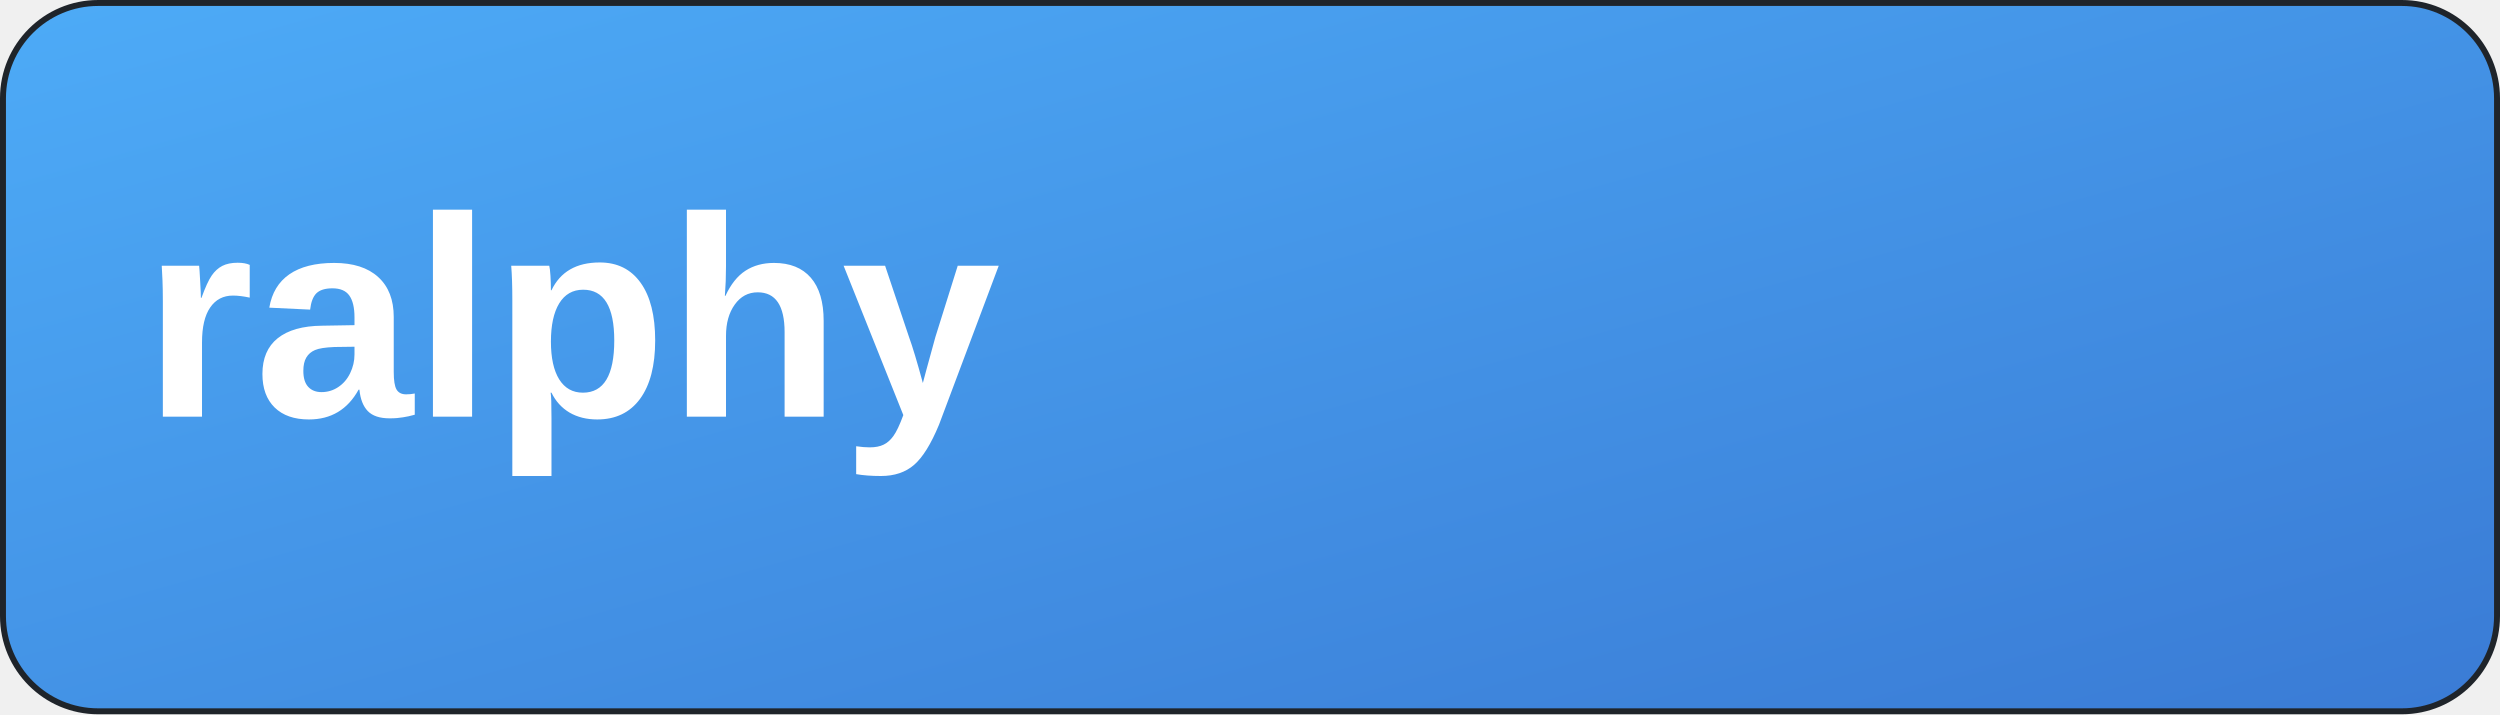
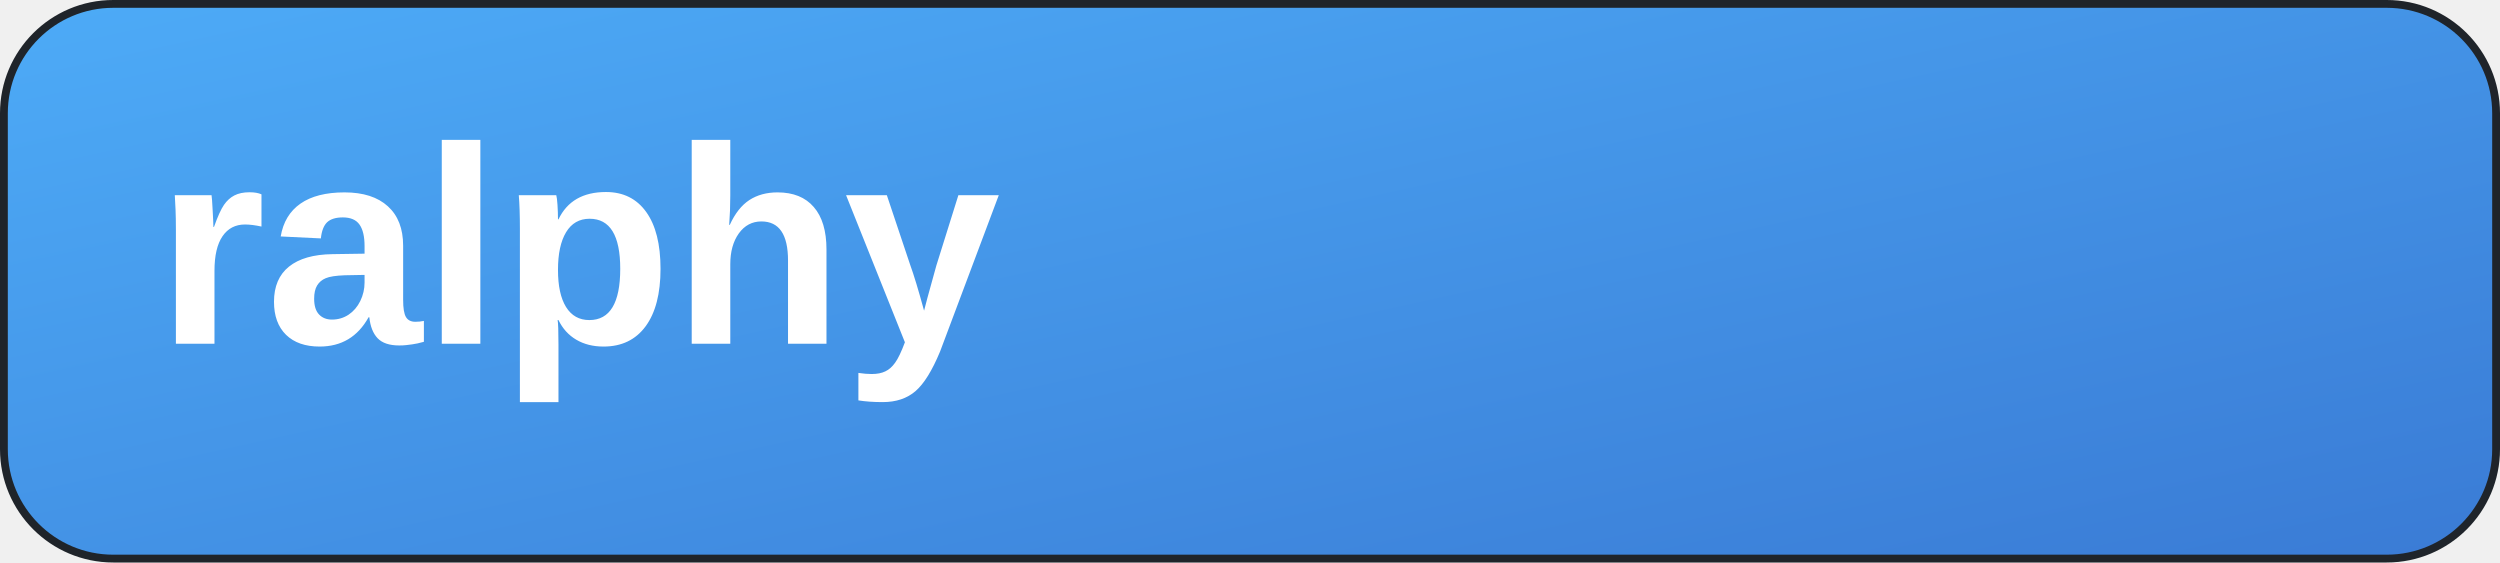
- <svg xmlns="http://www.w3.org/2000/svg" width="420" height="120" viewBox="0 0 420 120" fill="none">
+ <svg xmlns="http://www.w3.org/2000/svg" width="320" height="72" viewBox="0 0 320 72" fill="none">
  <defs>
    <linearGradient id="g" x1="0" y1="0" x2="1" y2="1">
      <stop offset="0%" stop-color="#4dabf7" />
      <stop offset="100%" stop-color="#3a7bd5" />
    </linearGradient>
  </defs>
-   <rect x="0.5" y="0.5" width="419" height="119" rx="16" fill="url(#g)" stroke="#1f242a" />
-   <text x="24" y="70.0" font-family="Arial, sans-serif" font-size="48" font-weight="800" fill="#ffffff">ralphy</text>
+   <rect x="0.5" y="0.5" width="319" height="71" rx="14" fill="url(#g)" stroke="#1f242a" />
+   <text x="20" y="44.0" font-family="Arial, sans-serif" font-size="36" font-weight="800" fill="#ffffff">ralphy</text>
</svg>
